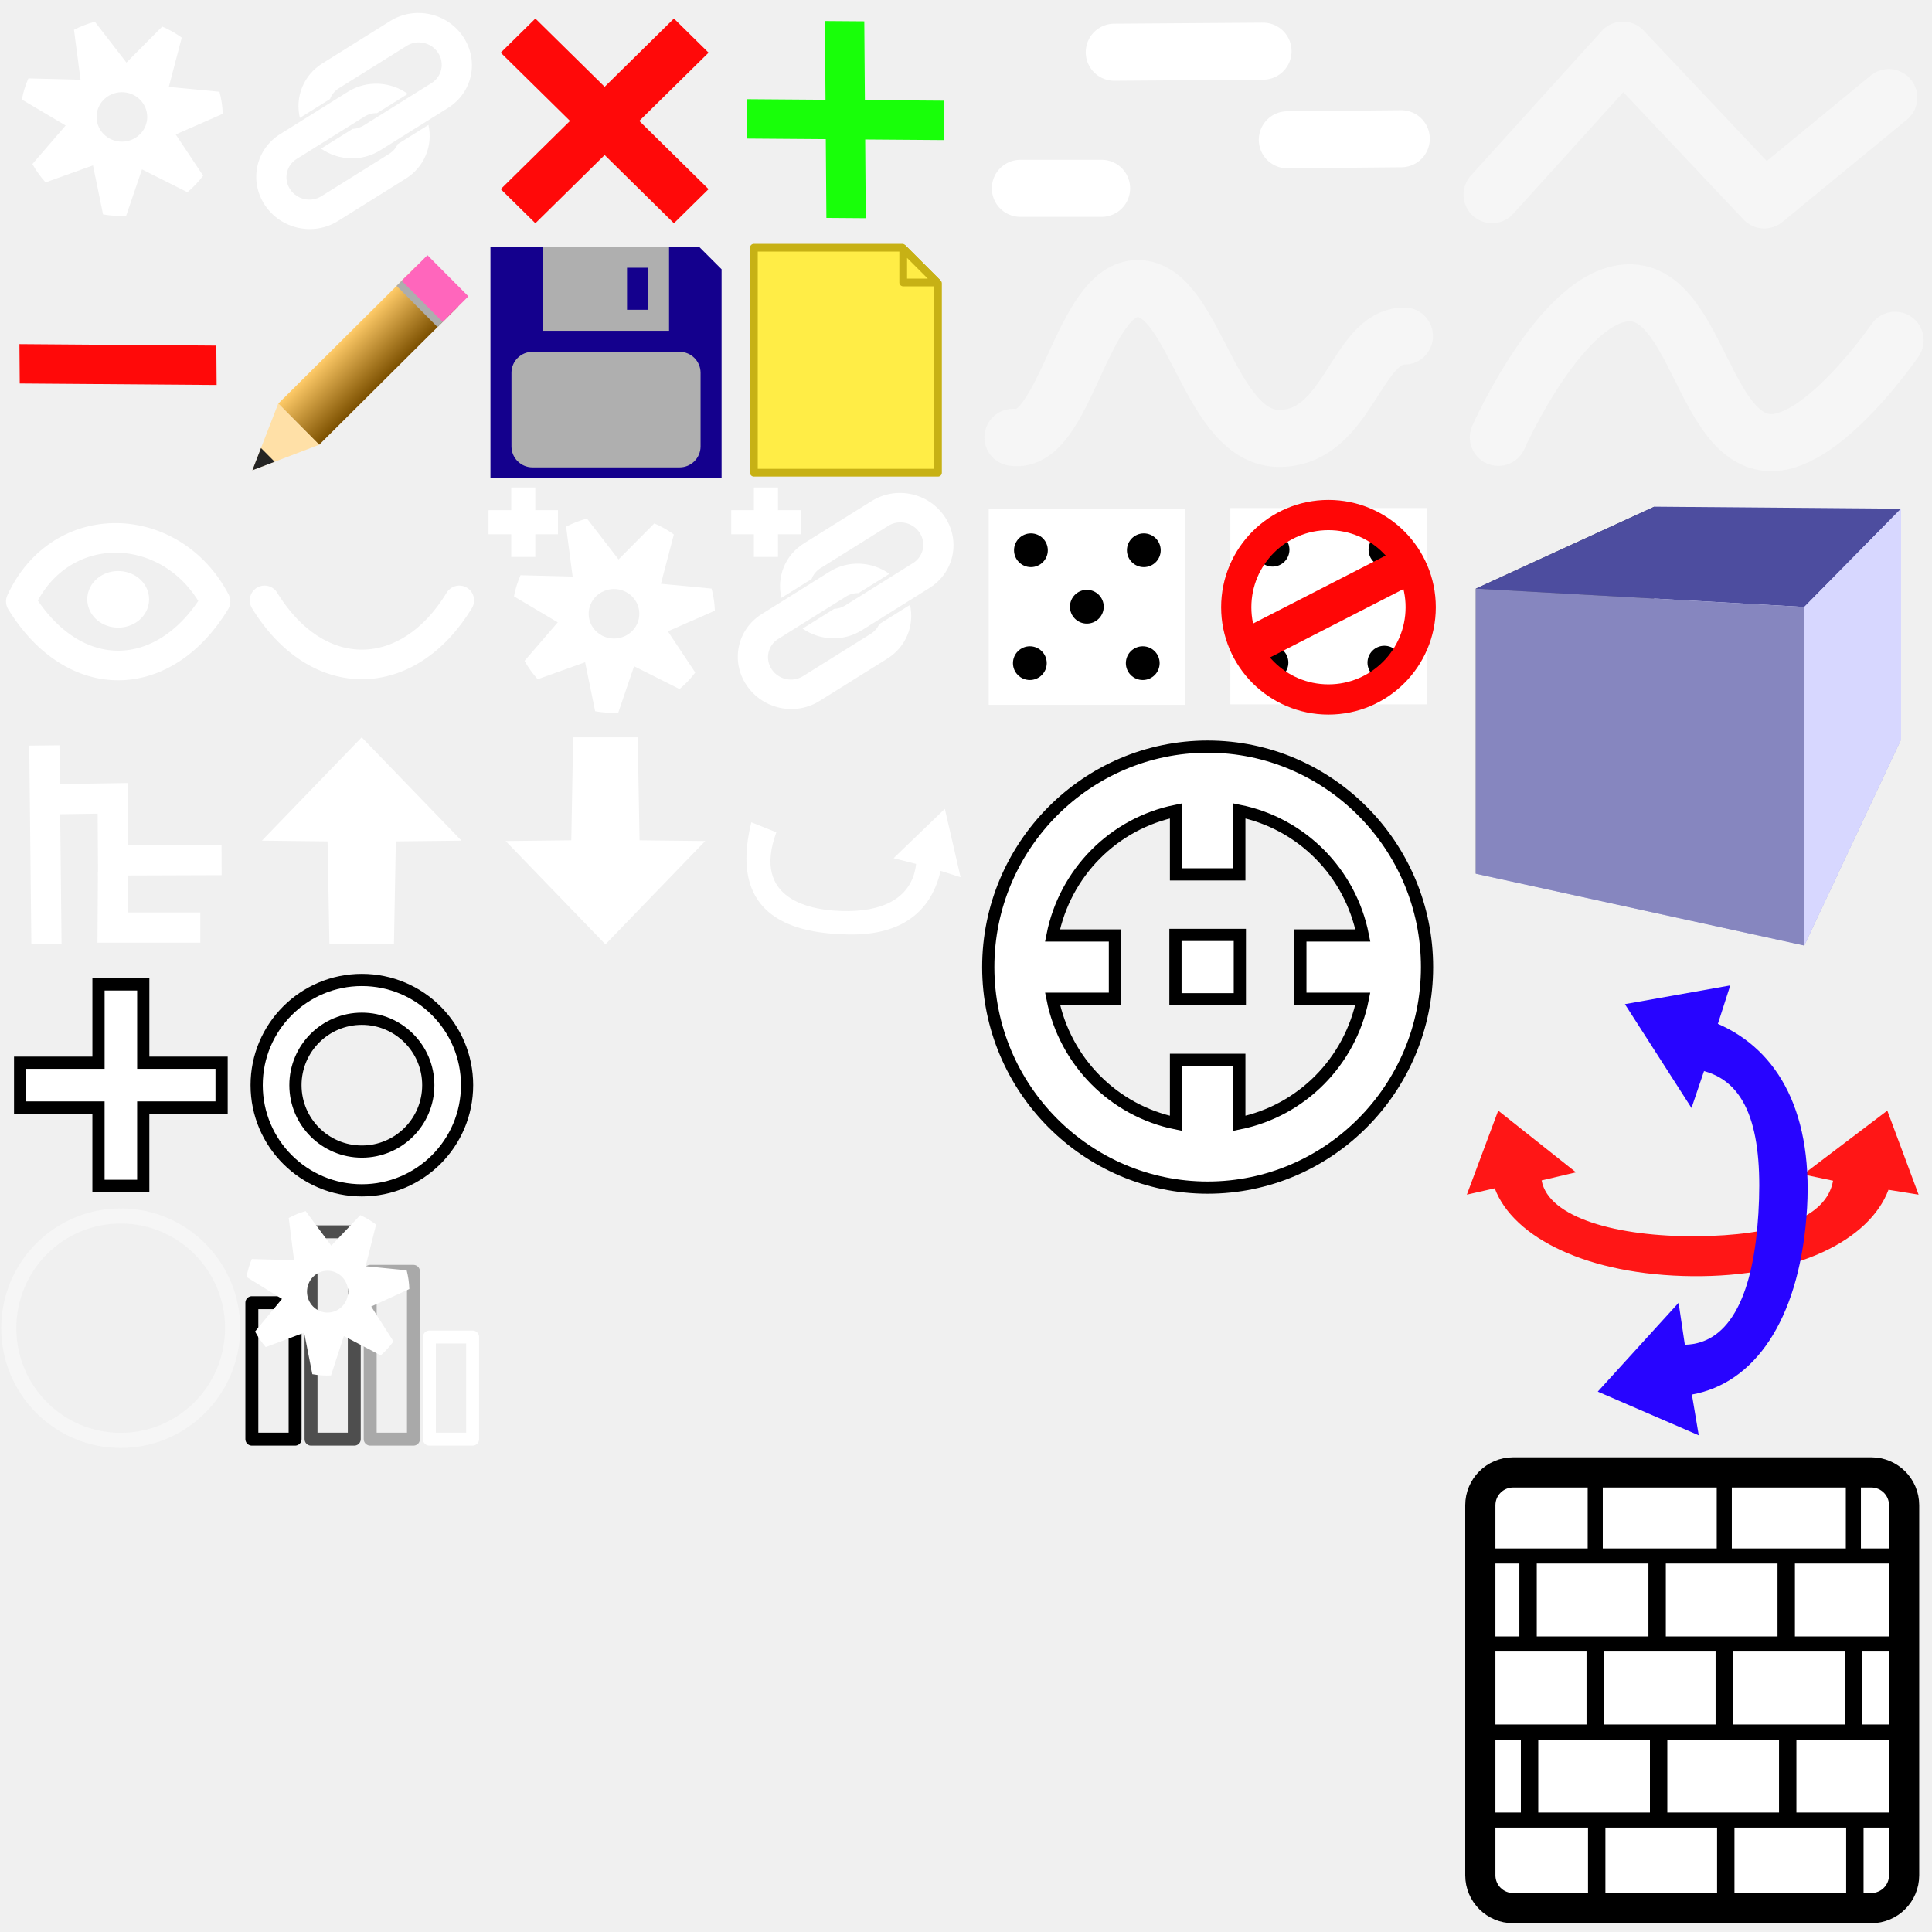
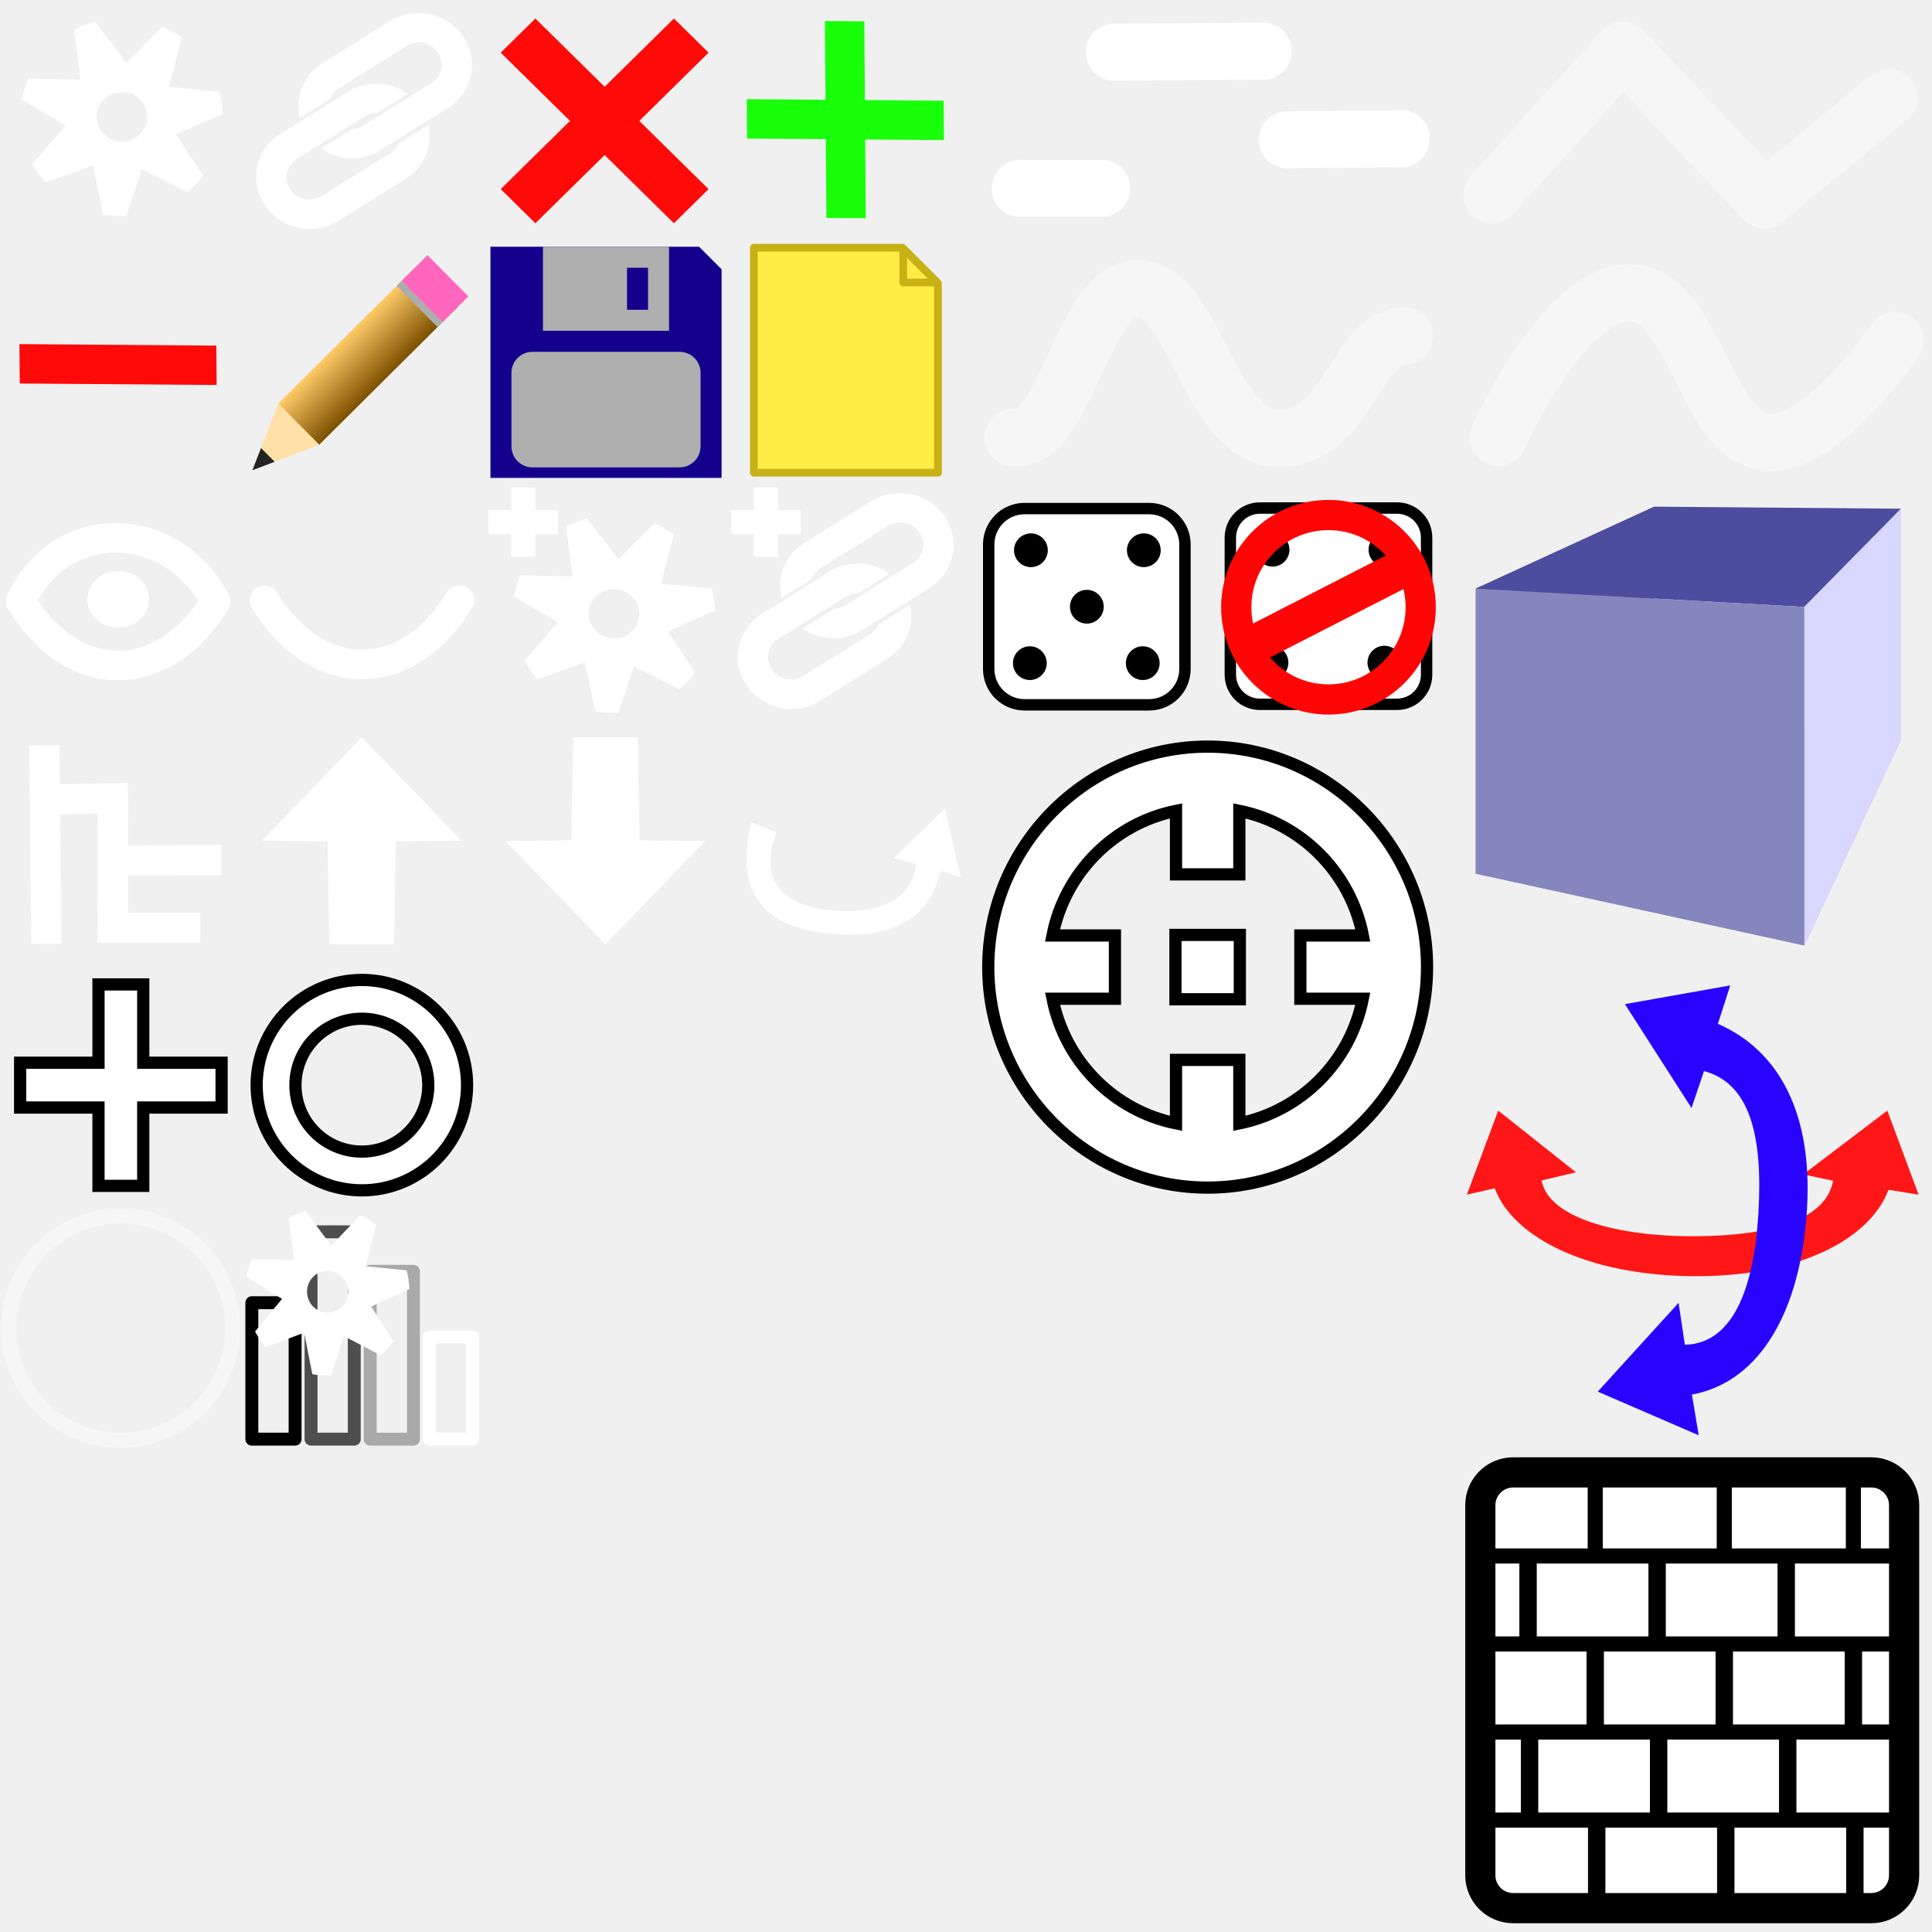
<svg xmlns="http://www.w3.org/2000/svg" xmlns:xlink="http://www.w3.org/1999/xlink" width="128" height="128" viewBox="0 0 128 128" version="1.1" id="svg8">
  <defs id="defs2">
    <linearGradient id="linearGradient836">
      <stop style="stop-color:#7c5000;stop-opacity:1" offset="0" id="stop832" />
      <stop style="stop-color:#ffcb68;stop-opacity:1" offset="1" id="stop834" />
    </linearGradient>
    <linearGradient xlink:href="#linearGradient836" id="linearGradient840" gradientUnits="userSpaceOnUse" x1="25.135" y1="58.875" x2="25.135" y2="48.292" />
  </defs>
  <g id="layer1" transform="translate(0,-216.0667)">
    <g id="g4582" transform="matrix(0.6164882,0.1362384,-0.1355381,0.6196732,31.9957,236.2375)">
      <path id="path4540" d="m 52.11,11.25 c -2.182,-2.093 -5.682,-2.08 -7.847,0.031 l -5.999,5.849 c -1.694,1.651 -2.053,4.082 -1.085,6.064 l 2.669,-2.602 c 0.068,-0.475 0.289,-0.935 0.667,-1.303 l 5.999,-5.849 c 0.928,-0.904 2.428,-0.91 3.363,-0.013 0.935,0.897 0.941,2.348 0.014,3.252 l -5.999,5.849 c -0.305,0.297 -0.672,0.496 -1.061,0.599 l -2.794,2.724 c 2.028,0.835 4.455,0.446 6.106,-1.164 l 5.999,-5.849 C 54.307,16.728 54.293,13.343 52.11,11.25 Z" style="opacity:1;fill:#ffffff;fill-opacity:1;stroke:none;stroke-width:0.589;stroke-linecap:round;stroke-miterlimit:4;stroke-dasharray:none;stroke-opacity:1;paint-order:fill markers stroke" />
      <path id="path4542" d="m 47.703,18.314 c -2.043,-0.877 -4.512,-0.499 -6.184,1.131 l -5.999,5.849 c -2.165,2.11 -2.151,5.495 0.032,7.588 2.182,2.093 5.682,2.08 7.847,-0.031 l 5.999,-5.849 c 1.672,-1.631 2.043,-4.021 1.119,-5.989 l -2.724,2.656 c -0.088,0.429 -0.303,0.839 -0.646,1.174 l -5.999,5.849 c -0.928,0.904 -2.428,0.91 -3.363,0.013 -0.935,-0.897 -0.941,-2.348 -0.014,-3.252 l 5.999,-5.849 c 0.344,-0.335 0.766,-0.546 1.209,-0.634 z" style="opacity:1;fill:#ffffff;fill-opacity:1;stroke:none;stroke-width:0.589;stroke-linecap:round;stroke-miterlimit:4;stroke-dasharray:none;stroke-opacity:1;paint-order:fill markers stroke" />
    </g>
    <g id="g4564" transform="matrix(0.4337018,0.4271893,-0.4337018,0.4271893,43.79101,209.098)" style="fill:#ff0909;fill-opacity:1">
      <rect style="opacity:1;fill:#ff0909;fill-opacity:1;stroke:none;stroke-width:1;stroke-linecap:round;stroke-miterlimit:4;stroke-dasharray:none;stroke-opacity:1;paint-order:fill markers stroke" id="rect4560" width="5.292" height="26.458" x="10.583" y="8.604" ry="0" />
      <rect style="opacity:1;fill:#ff0909;fill-opacity:1;stroke:none;stroke-width:1;stroke-linecap:round;stroke-miterlimit:4;stroke-dasharray:none;stroke-opacity:1;paint-order:fill markers stroke" id="rect4562" width="26.458" height="5.292" x="0" y="19.188" ry="0" />
    </g>
    <g id="g4645" transform="matrix(0.5257369,0,0,0.513409,30.84776,228.0959)">
      <path id="path4598" d="m 23.783,44.111 -4.509,4.649 -3.98,-5.273 a 12.771,12.771 0 0 0 -2.631,1.045 l 0.826,6.442 -6.571,-0.175 a 12.771,12.771 0 0 0 -0.79,2.558 12.771,12.771 0 0 0 -0.028,0.174 l 5.512,3.347 -4.186,4.972 a 12.771,12.771 0 0 0 1.656,2.37 l 5.976,-2.194 1.268,6.325 a 12.771,12.771 0 0 0 2.908,0.192 l 1.998,-6.001 5.728,2.948 a 12.771,12.771 0 0 0 1.98,-2.136 l -3.456,-5.318 5.927,-2.662 a 12.771,12.771 0 0 0 -0.414,-2.85 l -6.384,-0.621 1.631,-6.362 a 12.771,12.771 0 0 0 -2.46,-1.43 z m -4.472,8.529 a 3.193,3.193 0 0 1 2.523,3.744 3.193,3.193 0 0 1 -3.744,2.523 3.193,3.193 0 0 1 -2.523,-3.744 3.193,3.193 0 0 1 3.744,-2.523 z" style="opacity:1;fill:#ffffff;fill-opacity:1;stroke:none;stroke-width:0.804;stroke-linecap:round;stroke-miterlimit:4;stroke-dasharray:none;stroke-opacity:1;paint-order:fill markers stroke" />
    </g>
    <g id="g855" transform="matrix(0.2576966,-0.2563049,0.2563049,0.2576966,4.010431,232.3965)">
      <rect ry="0" y="48.292" x="7.938" height="10.583" width="35.719" id="rect830" style="opacity:1;fill:url(#linearGradient840);fill-opacity:1;stroke:none;stroke-width:1;stroke-linecap:round;stroke-miterlimit:4;stroke-dasharray:none;stroke-opacity:1;paint-order:fill markers stroke" />
      <path id="path842" d="M 7.937,48.292 -3.969,53.583 7.937,58.875 Z" style="fill:#ffe0a7;fill-opacity:1;fill-rule:evenodd;stroke:none;stroke-width:0.265px;stroke-linecap:butt;stroke-linejoin:miter;stroke-opacity:1" />
      <path style="fill:#242424;fill-opacity:1;fill-rule:evenodd;stroke:none;stroke-width:0.088px;stroke-linecap:butt;stroke-linejoin:miter;stroke-opacity:1" d="M -9.9999999e-8,51.819 -3.969,53.583 -9.9999999e-8,55.347 Z" id="path844" />
      <rect ry="0" y="48.292" x="38.365" height="10.583" width="2.646" id="rect846" style="opacity:1;fill:#adadad;fill-opacity:1;stroke:none;stroke-width:1;stroke-linecap:round;stroke-miterlimit:4;stroke-dasharray:none;stroke-opacity:1;paint-order:fill markers stroke" />
      <rect style="opacity:1;fill:#ff66bc;fill-opacity:1;stroke:none;stroke-width:1.118;stroke-linecap:round;stroke-miterlimit:4;stroke-dasharray:none;stroke-opacity:1;paint-order:fill markers stroke" id="rect848" width="6.615" height="10.583" x="39.688" y="48.292" ry="2.8421709e-014" />
    </g>
    <g id="g879" transform="matrix(0.5261685,0,0,0.5261685,14.39521,211.1813)">
      <path id="rect859" transform="scale(0.2645833)" d="m 130,152.52 v 110 h 110 v -99.289 l -10.711,-10.711 z" style="opacity:1;fill:#14008d;fill-opacity:1;stroke:none;stroke-width:3.78;stroke-linecap:round;stroke-miterlimit:4;stroke-dasharray:none;stroke-opacity:1;paint-order:fill markers stroke" />
      <path id="rect861" transform="scale(0.2645833)" d="m 155,152.52 v 40 h 60 v -40 z m 40,10 h 10 v 20 h -10 z" style="opacity:1;fill:#afafaf;fill-opacity:1;stroke:none;stroke-width:4.04;stroke-linecap:round;stroke-miterlimit:4;stroke-dasharray:none;stroke-opacity:1;paint-order:fill markers stroke" />
      <rect ry="2.646" y="53.583" x="37.042" height="14.552" width="23.812" id="rect874" style="opacity:1;fill:#afafaf;fill-opacity:1;stroke:none;stroke-width:1;stroke-linecap:round;stroke-miterlimit:4;stroke-dasharray:none;stroke-opacity:1;paint-order:fill markers stroke" />
    </g>
    <g style="fill:#18ff09;fill-opacity:1" transform="matrix(0.00372977,0.4930381,-0.4930381,-0.00372977,83.19988,216.8025)" id="g849">
      <path style="opacity:1;fill:#18ff09;fill-opacity:1;stroke:none;stroke-width:1;stroke-linecap:round;stroke-miterlimit:4;stroke-dasharray:none;stroke-opacity:1;paint-order:fill markers stroke" d="m 1.77,57.914 10.581,8.16e-4 8.46e-4,10.585 5.292,4.22e-4 -8.47e-4,-10.585 10.585,8.46e-4 -4.24e-4,-5.292 -10.581,-8.16e-4 -8.47e-4,-10.585 -5.292,0.004 8.14e-4,10.581 -10.585,-8.47e-4 z" id="rect844" />
    </g>
    <g id="g856" transform="matrix(0.00372977,0.4930381,-0.4930381,-0.00372977,18.53521,233.7784)" style="fill:#ff0909;fill-opacity:1">
      <rect style="opacity:1;fill:#ff0909;fill-opacity:1;stroke:none;stroke-width:1;stroke-linecap:round;stroke-miterlimit:4;stroke-dasharray:none;stroke-opacity:1;paint-order:fill markers stroke" id="rect851" width="5.292" height="26.458" x="10.583" y="8.604" ry="0" />
    </g>
    <g id="g868" transform="matrix(0.5122352,0,0,0.5122352,5.221485,211.8065)">
      <path id="rect849" transform="scale(0.2645833)" d="m 330,152.52 v 110 h 90 v -92.574 l -17.428,-17.426 z" style="opacity:1;fill:#ffed46;fill-opacity:1;stroke:#c7b115;stroke-width:3.78;stroke-linecap:round;stroke-linejoin:round;stroke-miterlimit:4;stroke-dasharray:none;stroke-opacity:1;paint-order:fill markers stroke" />
      <path id="path855" transform="scale(0.2645833)" d="m 403,152.947 v 16.572 h 16.574 z" style="opacity:1;fill:#ffed46;fill-opacity:1;stroke:#c7b115;stroke-width:3.78;stroke-linecap:round;stroke-linejoin:round;stroke-miterlimit:4;stroke-dasharray:none;stroke-opacity:1;paint-order:fill markers stroke" />
      <rect transform="rotate(-90)" ry="2.5431327e-006" y="84.667" x="-57.552" height="29.104" width="5.292" id="rect863" style="opacity:0;fill:#ffed46;fill-opacity:1;stroke:#c7b115;stroke-width:1;stroke-linecap:round;stroke-linejoin:round;stroke-miterlimit:4;stroke-dasharray:none;stroke-opacity:1;paint-order:fill markers stroke" />
    </g>
    <path style="opacity:1;fill:none;fill-opacity:1;stroke:#ffffff;stroke-width:1.96;stroke-linecap:round;stroke-linejoin:round;stroke-miterlimit:4;stroke-dasharray:none;stroke-opacity:1;paint-order:fill markers stroke" d="m 14.281,255.913 c -3.38,5.567 -9.371,5.749 -12.903,0 2.659,-5.763 10.053,-5.461 12.903,0 z" id="path5159" />
    <ellipse style="opacity:1;fill:none;fill-opacity:1;stroke:#ffffff;stroke-width:2;stroke-linecap:round;stroke-linejoin:round;stroke-miterlimit:4;stroke-dasharray:none;stroke-opacity:1;paint-order:fill markers stroke" id="path5162" cx="7.83" cy="255.773" rx="1.049" ry="0.874" />
    <path id="path5166" d="m 30.43,255.843 c -3.38,5.567 -9.371,5.749 -12.903,0" style="opacity:1;fill:none;fill-opacity:1;stroke:#ffffff;stroke-width:1.96;stroke-linecap:round;stroke-linejoin:round;stroke-miterlimit:4;stroke-dasharray:none;stroke-opacity:1;paint-order:fill markers stroke" />
    <path style="opacity:1;fill:#ffffff;fill-opacity:1;stroke:none;stroke-width:2;stroke-linecap:round;stroke-linejoin:round;stroke-miterlimit:4;stroke-dasharray:none;stroke-opacity:1;paint-order:fill markers stroke" d="m 33.869,248.365 v 1.502 h -1.502 v 1.596 h 1.502 v 1.502 h 1.596 v -1.502 h 1.502 v -1.596 h -1.502 v -1.502 z" id="rect860" />
    <path id="path865" d="m 49.948,248.365 v 1.502 h -1.502 v 1.596 h 1.502 v 1.502 h 1.596 v -1.502 h 1.502 v -1.596 h -1.502 v -1.502 z" style="opacity:1;fill:#ffffff;fill-opacity:1;stroke:none;stroke-width:2;stroke-linecap:round;stroke-linejoin:round;stroke-miterlimit:4;stroke-dasharray:none;stroke-opacity:1;paint-order:fill markers stroke" />
    <g id="g4582-9" transform="matrix(0.6164882,0.1362384,-0.1355381,0.6196732,0.09092866,204.4386)">
      <path id="path4540-9" d="m 52.11,11.25 c -2.182,-2.093 -5.682,-2.08 -7.847,0.031 l -5.999,5.849 c -1.694,1.651 -2.053,4.082 -1.085,6.064 l 2.669,-2.602 c 0.068,-0.475 0.289,-0.935 0.667,-1.303 l 5.999,-5.849 c 0.928,-0.904 2.428,-0.91 3.363,-0.013 0.935,0.897 0.941,2.348 0.014,3.252 l -5.999,5.849 c -0.305,0.297 -0.672,0.496 -1.061,0.599 l -2.794,2.724 c 2.028,0.835 4.455,0.446 6.106,-1.164 l 5.999,-5.849 C 54.307,16.728 54.293,13.343 52.11,11.25 Z" style="opacity:1;fill:#ffffff;fill-opacity:1;stroke:none;stroke-width:0.589;stroke-linecap:round;stroke-miterlimit:4;stroke-dasharray:none;stroke-opacity:1;paint-order:fill markers stroke" />
      <path id="path4542-4" d="m 47.703,18.314 c -2.043,-0.877 -4.512,-0.499 -6.184,1.131 l -5.999,5.849 c -2.165,2.11 -2.151,5.495 0.032,7.588 2.182,2.093 5.682,2.08 7.847,-0.031 l 5.999,-5.849 c 1.672,-1.631 2.043,-4.021 1.119,-5.989 l -2.724,2.656 c -0.088,0.429 -0.303,0.839 -0.646,1.174 l -5.999,5.849 c -0.928,0.904 -2.428,0.91 -3.363,0.013 -0.935,-0.897 -0.941,-2.348 -0.014,-3.252 l 5.999,-5.849 c 0.344,-0.335 0.766,-0.546 1.209,-0.634 z" style="opacity:1;fill:#ffffff;fill-opacity:1;stroke:none;stroke-width:0.589;stroke-linecap:round;stroke-miterlimit:4;stroke-dasharray:none;stroke-opacity:1;paint-order:fill markers stroke" />
    </g>
    <g id="g4645-4" transform="matrix(0.5257369,0,0,0.513409,-1.756096,195.1784)">
      <path id="path4598-6" d="m 23.783,44.111 -4.509,4.649 -3.98,-5.273 a 12.771,12.771 0 0 0 -2.631,1.045 l 0.826,6.442 -6.571,-0.175 a 12.771,12.771 0 0 0 -0.79,2.558 12.771,12.771 0 0 0 -0.028,0.174 l 5.512,3.347 -4.186,4.972 a 12.771,12.771 0 0 0 1.656,2.37 l 5.976,-2.194 1.268,6.325 a 12.771,12.771 0 0 0 2.908,0.192 l 1.998,-6.001 5.728,2.948 a 12.771,12.771 0 0 0 1.98,-2.136 l -3.456,-5.318 5.927,-2.662 a 12.771,12.771 0 0 0 -0.414,-2.85 l -6.384,-0.621 1.631,-6.362 a 12.771,12.771 0 0 0 -2.46,-1.43 z m -4.472,8.529 a 3.193,3.193 0 0 1 2.523,3.744 3.193,3.193 0 0 1 -3.744,2.523 3.193,3.193 0 0 1 -2.523,-3.744 3.193,3.193 0 0 1 3.744,-2.523 z" style="opacity:1;fill:#ffffff;fill-opacity:1;stroke:none;stroke-width:0.804;stroke-linecap:round;stroke-miterlimit:4;stroke-dasharray:none;stroke-opacity:1;paint-order:fill markers stroke" />
    </g>
    <path style="fill:none;fill-rule:evenodd;stroke:#ffffff;stroke-width:2;stroke-linecap:butt;stroke-linejoin:miter;stroke-miterlimit:4;stroke-dasharray:none;stroke-opacity:1" d="m 2.938,265.456 0.14,13.143" id="path1469" />
    <path style="fill:none;fill-rule:evenodd;stroke:#ffffff;stroke-width:2;stroke-linecap:butt;stroke-linejoin:miter;stroke-miterlimit:4;stroke-dasharray:none;stroke-opacity:1" d="m 3.51,269.018 4.968,-0.074" id="path1471" />
    <path style="fill:none;fill-rule:evenodd;stroke:#ffffff;stroke-width:2;stroke-linecap:butt;stroke-linejoin:miter;stroke-miterlimit:4;stroke-dasharray:none;stroke-opacity:1" d="m 7.464,269.117 0.025,3.955 7.192,-0.025 v 0" id="path1473" />
    <path style="fill:none;fill-rule:evenodd;stroke:#ffffff;stroke-width:2;stroke-linecap:butt;stroke-linejoin:miter;stroke-miterlimit:4;stroke-dasharray:none;stroke-opacity:1" d="m 7.489,273.838 -0.025,3.683 h 5.808" id="path1475" />
    <path style="fill:#ffffff;fill-opacity:1;fill-rule:evenodd;stroke:none;stroke-width:1px;stroke-linecap:butt;stroke-linejoin:miter;stroke-opacity:1" d="m 17.352,271.762 4.35,0.049 0.123,6.822 h 4.275 l 0.125,-6.822 4.35,-0.049 -6.611,-6.846 z" id="path1477" />
    <path id="path4561" d="m 33.5,271.787 4.35,-0.049 0.123,-6.822 h 4.275 l 0.125,6.822 4.35,0.049 -6.611,6.846 z" style="fill:#ffffff;fill-opacity:1;fill-rule:evenodd;stroke:none;stroke-width:1px;stroke-linecap:butt;stroke-linejoin:miter;stroke-opacity:1" />
    <path style="fill:none;fill-rule:evenodd;stroke:#ffffff;stroke-width:3.78;stroke-linecap:round;stroke-linejoin:miter;stroke-miterlimit:4;stroke-dasharray:none;stroke-opacity:1" d="m 67.601,228.544 5.383,-1e-5" id="path4570" />
    <path style="fill:none;fill-rule:evenodd;stroke:#ffffff;stroke-width:3.78;stroke-linecap:round;stroke-linejoin:miter;stroke-miterlimit:4;stroke-dasharray:none;stroke-opacity:1" d="m 73.823,219.526 9.857,-0.07" id="path4572" />
    <path style="fill:none;fill-rule:evenodd;stroke:#ffffff;stroke-width:3.78;stroke-linecap:round;stroke-linejoin:miter;stroke-miterlimit:4;stroke-dasharray:none;stroke-opacity:1" d="m 85.288,225.328 7.55,-0.07" id="path4574" />
    <path style="fill:none;fill-rule:evenodd;stroke:#f6f6f6;stroke-width:3.78;stroke-linecap:round;stroke-linejoin:round;stroke-miterlimit:4;stroke-dasharray:none;stroke-opacity:1" d="m 98.851,228.964 8.669,-9.577 9.368,9.927 8.249,-6.781" id="path4576" />
    <path style="fill:none;fill-rule:evenodd;stroke:#f6f6f6;stroke-width:3.78;stroke-linecap:round;stroke-linejoin:round;stroke-miterlimit:4;stroke-dasharray:none;stroke-opacity:1" d="m 67.111,245.043 c 3.472,0.559 4.556,-9.962 8.319,-9.857 3.763,0.105 4.679,9.986 9.368,9.927 4.552,-0.057 5.041,-6.781 8.249,-6.781" id="path4576-7" />
    <path style="fill:none;fill-rule:evenodd;stroke:#f6f6f6;stroke-width:3.78;stroke-linecap:round;stroke-linejoin:round;stroke-miterlimit:4;stroke-dasharray:none;stroke-opacity:1" d="m 99.269,245.043 c 0,0 4.241,-9.531 8.669,-9.577 4.428,-0.046 4.967,9.849 9.368,9.927 3.559,0.063 8.249,-6.781 8.249,-6.781" id="path4576-0" />
    <g id="g892" transform="translate(0,-64)">
-       <rect y="313.761" x="65.504" height="13.003" width="13.003" id="rect873" style="opacity:1;fill:#ffffff;fill-opacity:1;stroke:none;stroke-width:18.898;stroke-linecap:round;stroke-linejoin:miter;stroke-miterlimit:4;stroke-dasharray:none;stroke-opacity:1" />
+       <rect y="313.761" x="65.504" height="13.003" width="13.003" id="rect873" style="opacity:1;fill:#ffffff;fill-opacity:1;stroke:#000000;stroke-width:0.756;stroke-linecap:round;stroke-linejoin:miter;stroke-miterlimit:4;stroke-dasharray:none;stroke-opacity:1" ry="2.377" />
      <path id="path877" d="m 68.301,315.404 a 1.119,1.119 0 0 0 -1.119,1.117 1.119,1.119 0 0 0 1.119,1.119 1.119,1.119 0 0 0 1.119,-1.119 1.119,1.119 0 0 0 -1.119,-1.117 z m 7.48,0 a 1.119,1.119 0 0 0 -1.119,1.117 1.119,1.119 0 0 0 1.119,1.119 1.119,1.119 0 0 0 1.119,-1.119 1.119,1.119 0 0 0 -1.119,-1.117 z m -7.551,7.48 a 1.119,1.119 0 0 0 -1.119,1.119 1.119,1.119 0 0 0 1.119,1.117 1.119,1.119 0 0 0 1.119,-1.117 1.119,1.119 0 0 0 -1.119,-1.119 z m 7.48,0 a 1.119,1.119 0 0 0 -1.119,1.119 1.119,1.119 0 0 0 1.119,1.117 1.119,1.119 0 0 0 1.119,-1.117 1.119,1.119 0 0 0 -1.119,-1.119 z" style="opacity:1;fill:#000000;fill-opacity:1;stroke:none;stroke-width:30.236;stroke-linecap:round;stroke-linejoin:miter;stroke-miterlimit:4;stroke-dasharray:none;stroke-opacity:1" />
      <path style="opacity:1;fill:#000000;fill-opacity:1;stroke:none;stroke-width:30.236;stroke-linecap:round;stroke-linejoin:miter;stroke-miterlimit:4;stroke-dasharray:none;stroke-opacity:1" d="m 72.006,319.145 c -0.617,-3.3e-4 -1.118,0.5 -1.119,1.117 -3.35e-4,0.618 0.501,1.119 1.119,1.119 0.618,3.4e-4 1.119,-0.501 1.119,-1.119 -7.43e-4,-0.617 -0.502,-1.118 -1.119,-1.117 z" id="path887" />
    </g>
    <g id="g900" transform="translate(16.00903,-64.03495)">
-       <rect style="opacity:1;fill:#ffffff;fill-opacity:1;stroke:none;stroke-width:18.898;stroke-linecap:round;stroke-linejoin:miter;stroke-miterlimit:4;stroke-dasharray:none;stroke-opacity:1" id="rect894" width="13.003" height="13.003" x="65.504" y="313.761" />
+       <rect style="opacity:1;fill:#ffffff;fill-opacity:1;stroke:#000000;stroke-width:0.756;stroke-linecap:round;stroke-linejoin:miter;stroke-miterlimit:4;stroke-dasharray:none;stroke-opacity:1" id="rect894" width="13.003" height="13.003" x="65.504" y="313.761" ry="1.957" />
      <path style="opacity:1;fill:#000000;fill-opacity:1;stroke:none;stroke-width:30.236;stroke-linecap:round;stroke-linejoin:miter;stroke-miterlimit:4;stroke-dasharray:none;stroke-opacity:1" d="m 68.301,315.404 a 1.119,1.119 0 0 0 -1.119,1.117 1.119,1.119 0 0 0 1.119,1.119 1.119,1.119 0 0 0 1.119,-1.119 1.119,1.119 0 0 0 -1.119,-1.117 z m 7.48,0 a 1.119,1.119 0 0 0 -1.119,1.117 1.119,1.119 0 0 0 1.119,1.119 1.119,1.119 0 0 0 1.119,-1.119 1.119,1.119 0 0 0 -1.119,-1.117 z m -7.551,7.48 a 1.119,1.119 0 0 0 -1.119,1.119 1.119,1.119 0 0 0 1.119,1.117 1.119,1.119 0 0 0 1.119,-1.117 1.119,1.119 0 0 0 -1.119,-1.119 z m 7.48,0 a 1.119,1.119 0 0 0 -1.119,1.119 1.119,1.119 0 0 0 1.119,1.117 1.119,1.119 0 0 0 1.119,-1.117 1.119,1.119 0 0 0 -1.119,-1.119 z" id="path896" />
      <path id="path898" d="m 72.006,319.145 c -0.617,-3.3e-4 -1.118,0.5 -1.119,1.117 -3.35e-4,0.618 0.501,1.119 1.119,1.119 0.618,3.4e-4 1.119,-0.501 1.119,-1.119 -7.43e-4,-0.617 -0.502,-1.118 -1.119,-1.117 z" style="opacity:1;fill:#000000;fill-opacity:1;stroke:none;stroke-width:30.236;stroke-linecap:round;stroke-linejoin:miter;stroke-miterlimit:4;stroke-dasharray:none;stroke-opacity:1" />
    </g>
    <circle style="opacity:1;fill:none;fill-opacity:1;stroke:#ff0606;stroke-width:2.002;stroke-linecap:round;stroke-linejoin:miter;stroke-miterlimit:4;stroke-dasharray:none;stroke-opacity:1" id="path902" cx="88.015" cy="256.298" r="6.11" />
    <rect style="opacity:1;fill:none;fill-opacity:1;stroke:#ff0606;stroke-width:2.268;stroke-linecap:round;stroke-linejoin:miter;stroke-miterlimit:4;stroke-dasharray:none;stroke-opacity:1" id="rect904" width="10.906" height="0.245" x="-44.045" y="268.043" transform="rotate(-27.13871)" />
    <g id="g4588" style="opacity:1;fill:#ffffff;fill-opacity:1;stroke:#000000;stroke-width:20;stroke-linecap:round;stroke-linejoin:round;stroke-miterlimit:4;stroke-dasharray:none;stroke-opacity:1;paint-order:fill markers stroke">
      <path id="path4590" style="fill:#353564;fill-rule:evenodd;stroke:none;stroke-width:1.138px;stroke-linecap:butt;stroke-linejoin:round;stroke-opacity:1" d="m 97.778,255.064 v 18.889 l 11.825,-10.759 v -13.559 z" points="97.778,273.953 109.603,263.194 109.603,249.635 97.778,255.064 " />
      <path id="path4599" style="fill:#afafde;fill-rule:evenodd;stroke:none;stroke-width:1.138px;stroke-linecap:butt;stroke-linejoin:round;stroke-opacity:1" d="m 97.778,273.953 21.761,4.757 6.411,-13.649 -16.347,-1.867 z" points="119.539,278.71 125.95,265.061 109.603,263.194 97.778,273.953 " />
      <path id="path4601" style="fill:#e9e9ff;fill-rule:evenodd;stroke:none;stroke-width:1.138px;stroke-linecap:butt;stroke-linejoin:round;stroke-opacity:1" d="m 109.603,249.635 16.347,0.134 v 15.292 l -16.347,-1.867 z" points="125.95,249.769 125.95,265.061 109.603,263.194 109.603,249.635 " />
      <path id="path4592" style="fill:#4d4d9f;fill-rule:evenodd;stroke:none;stroke-width:1.138px;stroke-linecap:butt;stroke-linejoin:round;stroke-opacity:1" d="m 97.778,255.064 21.761,1.214 6.411,-6.509 -16.347,-0.134 z" points="119.539,256.278 125.95,249.769 109.603,249.635 97.778,255.064 " />
      <path id="path4596" style="fill:#d7d7ff;fill-rule:evenodd;stroke:none;stroke-width:1.138px;stroke-linecap:butt;stroke-linejoin:round;stroke-opacity:1" d="m 119.539,256.278 v 22.432 l 6.411,-13.649 v -15.292 z" points="119.539,278.71 125.95,265.061 125.95,249.769 119.539,256.278 " />
      <path id="path4594" style="fill:#8686bf;fill-rule:evenodd;stroke:none;stroke-width:1.138px;stroke-linecap:butt;stroke-linejoin:round;stroke-opacity:1" d="m 97.778,255.064 21.761,1.214 v 22.432 l -21.761,-4.757 z" points="119.539,256.278 119.539,278.71 97.778,273.953 97.778,255.064 " />
    </g>
    <path style="fill:#ffffff;fill-opacity:1;fill-rule:evenodd;stroke:none;stroke-width:0.349px;stroke-linecap:butt;stroke-linejoin:miter;stroke-opacity:1" d="m 49.776,270.546 c -1.581,6.413 2.997,7.377 6.474,7.432 3.477,0.055 5.435,-1.497 6.067,-4.216 l 1.324,0.422 -1.043,-4.529 -3.396,3.27 1.492,0.379 c -0.224,2.036 -1.853,3.089 -4.455,3.123 -2.602,0.034 -6.433,-0.779 -4.804,-5.22 z" id="path4603" />
    <path id="path4608" d="m 99.26,289.648 -2.078,5.567 1.847,-0.42 c 1.236,3.285 6.174,5.754 13.089,5.821 6.915,0.067 11.743,-2.381 13,-5.723 l 1.995,0.322 -2.074,-5.567 -5.574,4.227 1.981,0.417 c -0.446,2.502 -3.881,3.637 -9.057,3.678 -5.176,0.042 -9.809,-1.205 -10.253,-3.699 l 2.276,-0.535 z" style="fill:#ff1616;fill-opacity:1;fill-rule:evenodd;stroke:none;stroke-width:0.546px;stroke-linecap:butt;stroke-linejoin:miter;stroke-opacity:1" />
    <path style="fill:#2804ff;fill-opacity:1;fill-rule:evenodd;stroke:none;stroke-width:0.607px;stroke-linecap:butt;stroke-linejoin:miter;stroke-opacity:1" d="m 105.856,308.265 6.69,2.894 -0.453,-2.7 c 4.12,-0.744 7.021,-4.852 7.586,-11.728 0.565,-6.876 -1.85,-11.086 -5.865,-12.833 l 0.82,-2.546 -6.98,1.241 4.413,6.88 0.828,-2.444 c 3.041,0.814 3.912,4.282 3.602,9.442 -0.31,5.161 -1.779,8.616 -4.872,8.689 l -0.414,-2.779 z" id="path4610" />
    <path style="color:#000000;font-style:normal;font-variant:normal;font-weight:normal;font-stretch:normal;font-size:medium;line-height:normal;font-family:sans-serif;font-variant-ligatures:normal;font-variant-position:normal;font-variant-caps:normal;font-variant-numeric:normal;font-variant-alternates:normal;font-feature-settings:normal;text-indent:0;text-align:start;text-decoration:none;text-decoration-line:none;text-decoration-style:solid;text-decoration-color:#000000;letter-spacing:normal;word-spacing:normal;text-transform:none;writing-mode:lr-tb;direction:ltr;text-orientation:mixed;dominant-baseline:auto;baseline-shift:baseline;text-anchor:start;white-space:normal;shape-padding:0;clip-rule:nonzero;display:inline;overflow:visible;visibility:visible;opacity:1;isolation:auto;mix-blend-mode:normal;color-interpolation:sRGB;color-interpolation-filters:linearRGB;solid-color:#000000;solid-opacity:1;vector-effect:none;fill:#ffffff;fill-opacity:1;fill-rule:nonzero;stroke:#000000;stroke-width:0.809;stroke-linecap:round;stroke-linejoin:miter;stroke-miterlimit:4;stroke-dasharray:none;stroke-dashoffset:0;stroke-opacity:1;color-rendering:auto;image-rendering:auto;shape-rendering:auto;text-rendering:auto;enable-background:accumulate" d="M 80.012 49.465 C 72.001 49.465 65.475 56.034 65.475 64.072 C 65.475 72.111 72.001 78.682 80.012 78.682 C 88.022 78.682 94.545 72.111 94.545 64.072 C 94.545 56.034 88.022 49.465 80.012 49.465 z M 77.914 53.721 L 77.914 57.928 L 82.109 57.928 L 82.109 53.721 C 86.236 54.556 89.469 57.812 90.293 61.977 L 86.152 61.977 L 86.152 66.17 L 90.289 66.17 C 89.464 70.332 86.234 73.59 82.109 74.426 L 82.109 70.219 L 77.914 70.219 L 77.914 74.426 C 73.789 73.59 70.559 70.332 69.734 66.17 L 73.867 66.17 L 73.867 61.977 L 69.73 61.977 C 70.554 57.812 73.788 54.556 77.914 53.721 z M 77.877 61.941 L 77.877 66.205 L 82.143 66.205 L 82.143 61.941 L 77.877 61.941 z " transform="translate(0,216.0667)" id="path973" />
    <path style="opacity:1;fill:#ffffff;fill-opacity:1;stroke:#000000;stroke-width:0.809;stroke-linecap:round;stroke-linejoin:miter;stroke-miterlimit:4;stroke-dasharray:none;stroke-opacity:1" d="m 6.526,281.287 v 5.189 H 1.334 v 2.967 h 5.191 v 5.191 h 2.965 v -5.191 h 5.191 v -2.967 H 9.491 v -5.189 z" id="rect1173" />
    <path style="opacity:1;fill:#ffffff;fill-opacity:1;stroke:#000000;stroke-width:0.809;stroke-linecap:round;stroke-linejoin:miter;stroke-miterlimit:4;stroke-dasharray:none;stroke-opacity:1" d="M 23.975 64.924 A 6.97 6.97 0 0 0 17.004 71.895 A 6.97 6.97 0 0 0 23.975 78.863 A 6.97 6.97 0 0 0 30.945 71.895 A 6.97 6.97 0 0 0 23.975 64.924 z M 23.975 67.494 A 4.4 4.4 0 0 1 28.375 71.895 A 4.4 4.4 0 0 1 23.975 76.295 A 4.4 4.4 0 0 1 19.574 71.895 A 4.4 4.4 0 0 1 23.975 67.494 z " transform="translate(0,216.0667)" id="path897" />
    <rect style="opacity:1;fill:#ffffff;fill-opacity:1;stroke:#000000;stroke-width:2;stroke-linecap:round;stroke-linejoin:round;stroke-miterlimit:4;stroke-dasharray:none;stroke-opacity:1;paint-order:fill markers stroke" id="rect897" width="28.078" height="28.869" x="98.075" y="313.616" ry="2.175" />
    <path style="fill:none;fill-rule:evenodd;stroke:#000000;stroke-width:1px;stroke-linecap:butt;stroke-linejoin:miter;stroke-opacity:1" d="m 98.668,336.652 h 26.99 l -0.198,-0.099" id="path899" />
    <path id="path901" d="m 98.47,319.153 h 26.99 l -0.198,-0.099" style="fill:none;fill-rule:evenodd;stroke:#000000;stroke-width:1px;stroke-linecap:butt;stroke-linejoin:miter;stroke-opacity:1" />
    <path style="fill:none;fill-rule:evenodd;stroke:#000000;stroke-width:1px;stroke-linecap:butt;stroke-linejoin:miter;stroke-opacity:1" d="m 98.371,324.986 h 26.99 l -0.198,-0.099" id="path903" />
    <path id="path905" d="m 98.668,330.819 h 26.99 l -0.198,-0.099" style="fill:none;fill-rule:evenodd;stroke:#000000;stroke-width:1px;stroke-linecap:butt;stroke-linejoin:miter;stroke-opacity:1" />
    <path style="fill:none;fill-rule:evenodd;stroke:#000000;stroke-width:1px;stroke-linecap:butt;stroke-linejoin:miter;stroke-opacity:1" d="M 114.238 98.242 L 114.238 102.691 L 114.238 98.242 z M 122.791 98.242 L 122.791 102.691 L 122.791 98.242 z M 105.688 98.34 L 105.688 102.789 L 105.688 98.34 z " transform="translate(0,216.0667)" id="path907" />
    <path id="path914" d="m 114.238,324.986 v 5.9 z m 8.553,0 v 5.9 z m -17.104,0.129 v 5.9 z" style="fill:none;fill-rule:evenodd;stroke:#000000;stroke-width:1.152px;stroke-linecap:butt;stroke-linejoin:miter;stroke-opacity:1" />
    <path style="fill:none;fill-rule:evenodd;stroke:#000000;stroke-width:1.152px;stroke-linecap:butt;stroke-linejoin:miter;stroke-opacity:1" d="m 109.888,330.622 v 5.9 z m 8.553,0 v 5.9 z m -17.104,0.129 v 5.9 z" id="path916" />
    <path id="path918" d="m 109.789,319.153 v 5.9 z m 8.553,0 v 5.9 z m -17.104,0.129 v 5.9 z" style="fill:none;fill-rule:evenodd;stroke:#000000;stroke-width:1.152px;stroke-linecap:butt;stroke-linejoin:miter;stroke-opacity:1" />
    <path style="fill:none;fill-rule:evenodd;stroke:#000000;stroke-width:1.152px;stroke-linecap:butt;stroke-linejoin:miter;stroke-opacity:1" d="m 114.337,336.455 v 5.9 z m 8.553,0 v 5.9 z m -17.104,0.129 v 5.9 z" id="path920" />
    <path style="opacity:1;fill:none;fill-opacity:1;stroke:#f6f6f6;stroke-width:1;stroke-linecap:round;stroke-linejoin:round;stroke-miterlimit:4;stroke-dasharray:none;stroke-opacity:1;paint-order:fill markers stroke" id="path4602" d="m 15.411,304.104 a 7.415,7.435 0 0 1 -7.45,7.392 7.415,7.435 0 0 1 -7.379,-7.463 7.415,7.435 0 0 1 7.436,-7.406 7.415,7.435 0 0 1 7.394,7.448" />
    <rect style="opacity:1;fill:none;fill-opacity:1;stroke:#000000;stroke-width:0.857;stroke-linecap:round;stroke-linejoin:round;stroke-miterlimit:4;stroke-dasharray:none;stroke-opacity:1;paint-order:fill markers stroke" id="rect908" width="2.865" height="9.041" x="16.686" y="302.373" ry="0" />
    <rect ry="0" y="297.677" x="20.607" height="13.737" width="2.865" id="rect910" style="opacity:1;fill:none;fill-opacity:1;stroke:#4e4e4e;stroke-width:0.857;stroke-linecap:round;stroke-linejoin:round;stroke-miterlimit:4;stroke-dasharray:none;stroke-opacity:1;paint-order:fill markers stroke" />
    <rect style="opacity:1;fill:none;fill-opacity:1;stroke:#a9a9a9;stroke-width:0.857;stroke-linecap:round;stroke-linejoin:round;stroke-miterlimit:4;stroke-dasharray:none;stroke-opacity:1;paint-order:fill markers stroke" id="rect912" width="2.865" height="11.117" x="24.527" y="300.297" ry="0" />
    <rect ry="0" y="304.647" x="28.448" height="6.767" width="2.865" id="rect914" style="opacity:1;fill:none;fill-opacity:1;stroke:#ffffff;stroke-width:0.857;stroke-linecap:round;stroke-linejoin:round;stroke-miterlimit:4;stroke-dasharray:none;stroke-opacity:1;paint-order:fill markers stroke" />
    <path id="path4598-6-2" d="m 23.868,296.576 -1.921,2.02 -1.696,-2.291 a 5.442,5.549 0 0 0 -1.121,0.454 l 0.352,2.799 -2.8,-0.076 a 5.442,5.549 0 0 0 -0.336,1.111 5.442,5.549 0 0 0 -0.012,0.075 l 2.349,1.455 -1.784,2.161 a 5.442,5.549 0 0 0 0.706,1.03 l 2.547,-0.953 0.54,2.748 a 5.442,5.549 0 0 0 1.239,0.083 l 0.851,-2.608 2.441,1.281 a 5.442,5.549 0 0 0 0.844,-0.928 l -1.473,-2.311 2.526,-1.157 a 5.442,5.549 0 0 0 -0.177,-1.239 l -2.72,-0.27 0.695,-2.764 a 5.442,5.549 0 0 0 -1.048,-0.621 z m -1.906,3.706 a 1.361,1.387 0 0 1 1.075,1.627 1.361,1.387 0 0 1 -1.596,1.096 1.361,1.387 0 0 1 -1.075,-1.627 1.361,1.387 0 0 1 1.596,-1.096 z" style="opacity:1;fill:#ffffff;fill-opacity:1;stroke:none;stroke-width:0.346;stroke-linecap:round;stroke-miterlimit:4;stroke-dasharray:none;stroke-opacity:1;paint-order:fill markers stroke" />
  </g>
</svg>
